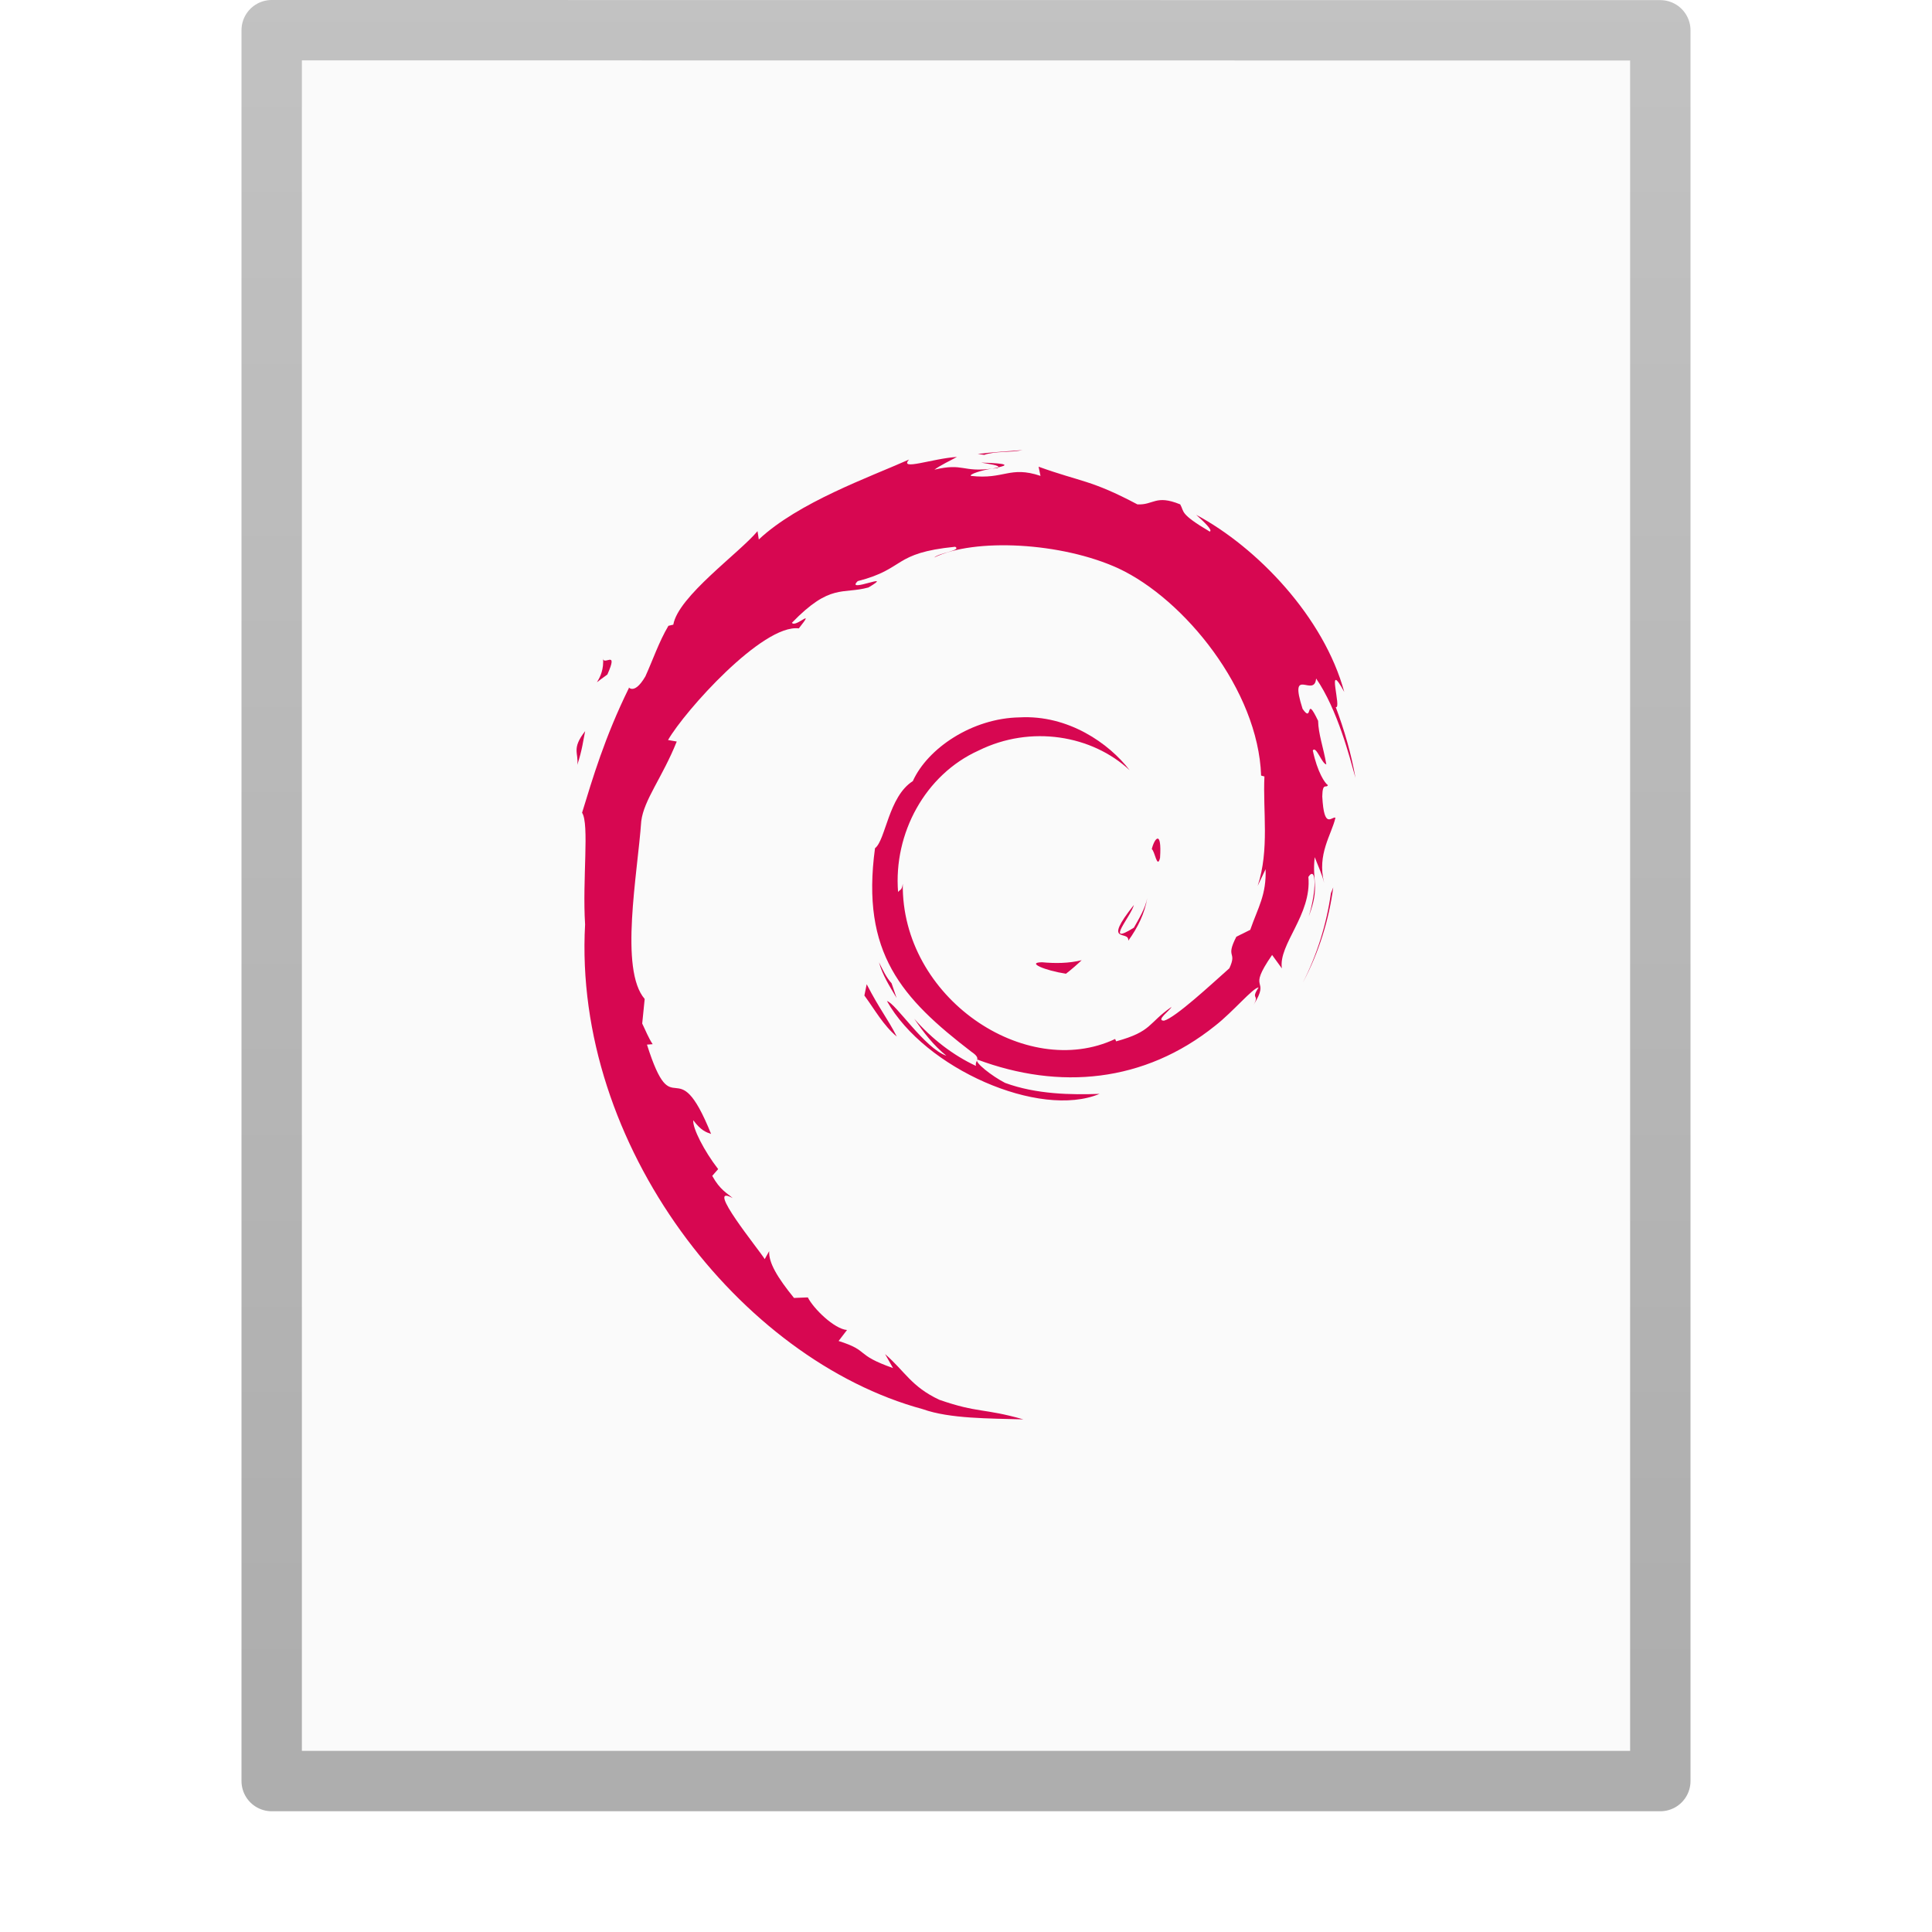
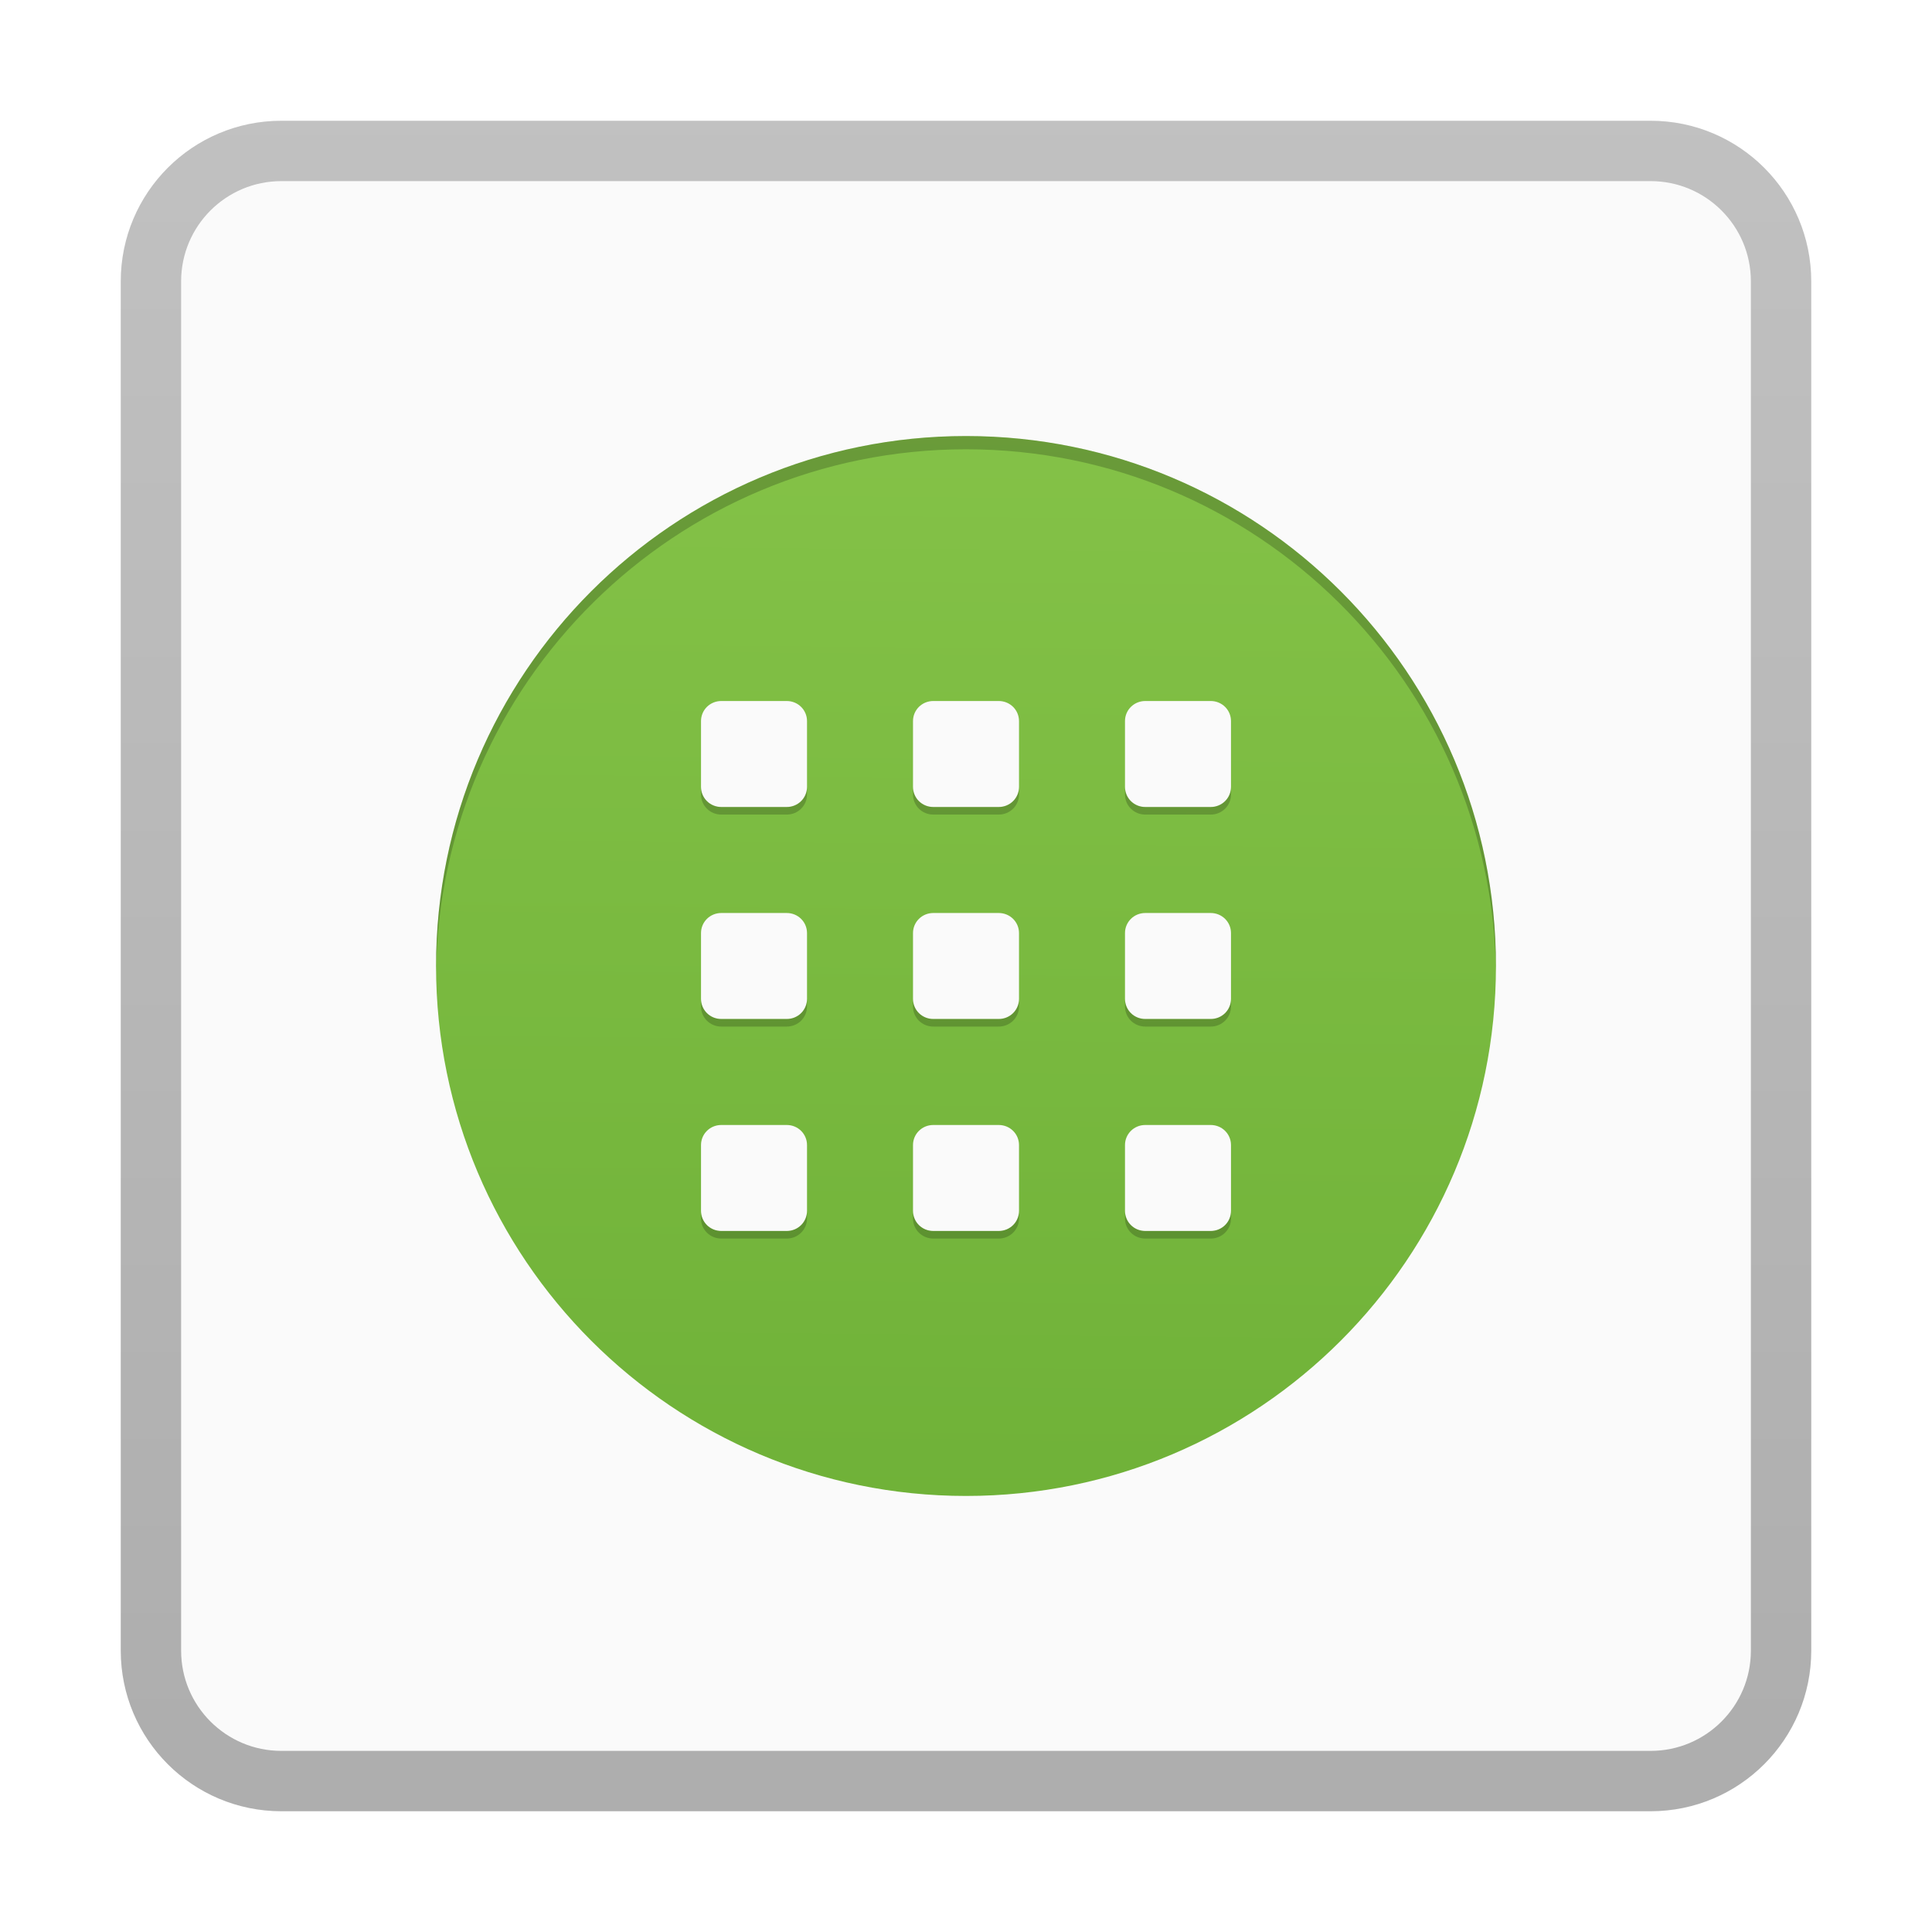
- <svg xmlns="http://www.w3.org/2000/svg" xmlns:xlink="http://www.w3.org/1999/xlink" id="svg3182" height="32" width="32" version="1.1">
-   <defs id="defs3184">
-     <linearGradient id="linearGradient3104-6">
-       <stop id="stop3106-3" style="stop-color:#000000;stop-opacity:0.318" offset="0" />
-       <stop id="stop3108-9" style="stop-color:#000000;stop-opacity:0.24" offset="1" />
+ <svg xmlns="http://www.w3.org/2000/svg" xmlns:xlink="http://www.w3.org/1999/xlink" version="1.1" width="32" height="32" id="svg4588">
+   <defs id="defs4590">
+     <linearGradient id="linearGradient4146">
+       <stop style="stop-color:#000000;stop-opacity:0.318" offset="0" id="stop4148" />
+       <stop style="stop-color:#000000;stop-opacity:0.239" offset="1" id="stop4150" />
    </linearGradient>
-     <linearGradient y2="2.906" x2="-51.786" y1="50.786" x1="-51.786" gradientTransform="matrix(0.5306414,0,0,0.5897005,39.26961,-1.791918)" gradientUnits="userSpaceOnUse" id="linearGradient3148" xlink:href="#linearGradient3104-6" />
+     <linearGradient id="linearGradient4687">
+       <stop id="stop4689" style="stop-color:#000000;stop-opacity:1" offset="0" />
+       <stop id="stop4691" style="stop-color:#000000;stop-opacity:0" offset="1" />
+     </linearGradient>
+     <linearGradient gradientTransform="matrix(0.7473457,0,0,-0.7482173,-1.935797,34.71217)" gradientUnits="userSpaceOnUse" xlink:href="#linearGradient4687" id="linearGradient3143" y2="25.361" x2="30.213" y1="21.417" x1="30.213" />
+     <linearGradient xlink:href="#linearGradient4146" id="linearGradient4152" x1="12" y1="29" x2="12" y2="0" gradientUnits="userSpaceOnUse" />
+     <linearGradient xlink:href="#linearGradient4238" id="linearGradient3170" gradientUnits="userSpaceOnUse" gradientTransform="matrix(0.886056,0,0,0.915012,-190.0939,-217.9103)" x1="277.475" y1="44.794" x2="275.5" y2="271.425" />
+     <linearGradient id="linearGradient4238">
+       <stop style="stop-color:#89c64b;stop-opacity:1" offset="0" id="stop4240" />
+       <stop style="stop-color:#6bae35;stop-opacity:1" offset="1" id="stop4242" />
+     </linearGradient>
  </defs>
-   <path style="fill:#fafafa;fill-opacity:1;stroke:none;display:inline" id="path4160-3" d="m 5,1 c 5.041,0 22,0.002 22,0.002 L 27,29 C 27,29 12.333,29 5,29 5,19.667 5,10.333 5,1 z" />
-   <path d="m 4.5,0.5 c 5.27,0 23,0.002 23,0.002 l 2.4e-5,28.998 c 0,0 -15.333,0 -23,0 0,-9.667 0,-19.333 0,-29 z" id="path4160-6-1" style="fill:none;stroke:url(#linearGradient3148);stroke-width:1;stroke-linecap:butt;stroke-linejoin:round;stroke-miterlimit:4;stroke-opacity:1;stroke-dasharray:none;stroke-dashoffset:0;display:inline" />
-   <path d="m 17.259,15.938 c -0.266,0.004 0.05,0.137 0.397,0.19 0.096,-0.075 0.183,-0.151 0.26,-0.224 -0.216,0.053 -0.436,0.054 -0.658,0.034" id="path3022" style="fill:#d70751" />
-   <path d="m 18.687,15.582 c 0.159,-0.219 0.274,-0.458 0.315,-0.706 -0.036,0.176 -0.131,0.329 -0.221,0.489 -0.497,0.313 -0.047,-0.186 -3.57e-4,-0.376 -0.535,0.674 -0.074,0.404 -0.093,0.592" id="path3024" style="fill:#d70751" />
-   <path d="m 19.214,14.21 c 0.032,-0.479 -0.094,-0.327 -0.137,-0.145 0.05,0.026 0.089,0.338 0.137,0.145" id="path3026" style="fill:#d70751" />
-   <path d="m 16.25,7.662 c 0.142,0.025 0.307,0.045 0.283,0.079 0.156,-0.034 0.191,-0.065 -0.283,-0.079" id="path3028" style="fill:#d70751" />
-   <path d="m 16.534,7.741 -0.1,0.021 0.093,-0.009 0.007,-0.012" id="path3030" style="fill:#d70751" />
-   <path d="m 20.962,14.392 c 0.016,0.43 -0.126,0.639 -0.254,1.009 l -0.23,0.114 c -0.188,0.366 0.019,0.232 -0.116,0.523 -0.294,0.261 -0.891,0.817 -1.083,0.868 -0.14,-0.003 0.095,-0.165 0.125,-0.228 -0.393,0.27 -0.316,0.405 -0.917,0.57 l -0.017,-0.039 c -1.483,0.698 -3.544,-0.685 -3.517,-2.572 -0.016,0.12 -0.045,0.09 -0.078,0.138 -0.077,-0.971 0.448,-1.945 1.334,-2.344 0.866,-0.428 1.881,-0.253 2.501,0.326 -0.34,-0.446 -1.019,-0.919 -1.822,-0.875 -0.787,0.013 -1.524,0.513 -1.769,1.056 -0.403,0.254 -0.45,0.979 -0.626,1.111 -0.237,1.738 0.445,2.488 1.597,3.372 0.181,0.122 0.051,0.141 0.075,0.234 -0.383,-0.179 -0.733,-0.45 -1.022,-0.781 0.153,0.224 0.318,0.441 0.532,0.612 -0.361,-0.122 -0.844,-0.875 -0.984,-0.905 0.622,1.114 2.524,1.954 3.521,1.537 -0.461,0.017 -1.047,0.009 -1.565,-0.182 -0.218,-0.112 -0.514,-0.344 -0.461,-0.387 1.36,0.508 2.764,0.384 3.94,-0.559 0.299,-0.233 0.626,-0.63 0.721,-0.635 -0.142,0.214 0.024,0.103 -0.085,0.292 0.298,-0.481 -0.13,-0.196 0.308,-0.83 l 0.162,0.223 c -0.061,-0.4 0.496,-0.884 0.439,-1.516 0.128,-0.193 0.142,0.208 0.007,0.652 0.188,-0.493 0.05,-0.572 0.098,-0.979 0.052,0.137 0.121,0.282 0.156,0.426 -0.122,-0.476 0.125,-0.802 0.187,-1.079 -0.061,-0.027 -0.189,0.21 -0.218,-0.352 0.004,-0.244 0.068,-0.128 0.093,-0.188 -0.048,-0.028 -0.174,-0.215 -0.25,-0.574 0.055,-0.085 0.148,0.219 0.224,0.231 -0.049,-0.285 -0.132,-0.503 -0.136,-0.722 -0.221,-0.461 -0.078,0.062 -0.257,-0.198 -0.235,-0.733 0.195,-0.17 0.224,-0.503 0.356,0.515 0.559,1.315 0.652,1.646 -0.071,-0.404 -0.186,-0.795 -0.327,-1.173 0.108,0.046 -0.174,-0.83 0.141,-0.25 -0.336,-1.237 -1.438,-2.392 -2.452,-2.934 0.124,0.113 0.28,0.256 0.224,0.278 C 19.532,8.505 19.62,8.481 19.548,8.354 19.138,8.187 19.11,8.368 18.839,8.354 18.064,7.944 17.915,7.987 17.202,7.73 l 0.032,0.152 c -0.513,-0.171 -0.598,0.064 -1.152,3.563e-4 -0.034,-0.026 0.178,-0.095 0.352,-0.121 -0.496,0.066 -0.473,-0.098 -0.958,0.018 0.119,-0.084 0.246,-0.14 0.374,-0.211 -0.404,0.025 -0.966,0.235 -0.793,0.043 -0.66,0.294 -1.831,0.708 -2.489,1.324 l -0.021,-0.138 c -0.301,0.362 -1.314,1.08 -1.395,1.549 l -0.081,0.019 c -0.157,0.265 -0.258,0.566 -0.382,0.839 -0.205,0.35 -0.301,0.135 -0.271,0.189 -0.403,0.818 -0.604,1.505 -0.777,2.068 0.123,0.184 0.003,1.11 0.05,1.85 -0.202,3.658 2.567,7.209 5.594,8.029 0.444,0.159 1.103,0.153 1.665,0.169 -0.662,-0.189 -0.747,-0.1 -1.393,-0.325 -0.465,-0.219 -0.567,-0.47 -0.897,-0.756 l 0.131,0.231 C 14.145,22.432 14.416,22.377 13.89,22.211 l 0.139,-0.182 c -0.21,-0.016 -0.555,-0.353 -0.649,-0.54 l -0.229,0.009 c -0.275,-0.339 -0.422,-0.585 -0.411,-0.775 l -0.074,0.132 c -0.084,-0.144 -1.013,-1.274 -0.531,-1.011 -0.09,-0.082 -0.209,-0.133 -0.338,-0.368 l 0.098,-0.112 c -0.232,-0.299 -0.427,-0.681 -0.412,-0.809 0.124,0.167 0.21,0.198 0.295,0.227 -0.586,-1.454 -0.619,-0.08 -1.062,-1.48 l 0.094,-0.007 c -0.072,-0.109 -0.116,-0.226 -0.173,-0.342 l 0.041,-0.407 c -0.422,-0.487 -0.118,-2.073 -0.057,-2.943 0.042,-0.354 0.352,-0.73 0.588,-1.321 l -0.144,-0.025 c 0.275,-0.479 1.567,-1.923 2.166,-1.849 0.29,-0.364 -0.058,-0.002 -0.114,-0.093 0.637,-0.659 0.838,-0.466 1.268,-0.585 0.463,-0.275 -0.398,0.108 -0.178,-0.105 0.802,-0.205 0.568,-0.465 1.614,-0.569 0.11,0.063 -0.256,0.097 -0.348,0.178 0.668,-0.327 2.113,-0.252 3.053,0.181 1.089,0.509 2.314,2.014 2.362,3.431 l 0.055,0.015 c -0.028,0.563 0.086,1.214 -0.112,1.812 l 0.134,-0.283" id="path3032" style="fill:#d70751" />
-   <path d="m 14.355,16.303 -0.038,0.186 c 0.175,0.238 0.314,0.495 0.537,0.68 -0.161,-0.313 -0.28,-0.443 -0.499,-0.867" id="path3034" style="fill:#d70751" />
-   <path d="m 14.768,16.287 c -0.093,-0.103 -0.147,-0.226 -0.209,-0.348 0.059,0.216 0.179,0.401 0.291,0.59 l -0.082,-0.241" id="path3036" style="fill:#d70751" />
-   <path d="m 22.083,14.697 -0.039,0.098 c -0.072,0.509 -0.227,1.012 -0.464,1.479 0.262,-0.493 0.431,-1.032 0.503,-1.578" id="path3038" style="fill:#d70751" />
-   <path d="m 16.303,7.534 c 0.18,-0.066 0.442,-0.036 0.633,-0.079 -0.249,0.021 -0.497,0.033 -0.741,0.064 l 0.108,0.015" id="path3040" style="fill:#d70751" />
-   <path d="m 9.987,10.893 c 0.041,0.384 -0.288,0.533 0.073,0.279 0.194,-0.437 -0.075,-0.121 -0.073,-0.279" id="path3042" style="fill:#d70751" />
-   <path d="m 9.562,12.668 c 0.084,-0.256 0.098,-0.409 0.13,-0.558 -0.23,0.294 -0.106,0.357 -0.13,0.558" id="path3044" style="fill:#d70751" />
+   <rect style="opacity:1;fill:#fafafa;fill-opacity:1;fill-rule:nonzero;stroke:none;stroke-width:0.25;stroke-linecap:butt;stroke-linejoin:miter;stroke-miterlimit:4;stroke-dasharray:none;stroke-opacity:1" id="rect4144" width="26" height="26" x="3" y="3" rx="1.655" ry="1.655" />
+   <rect style="color:#000000;display:inline;overflow:visible;visibility:visible;opacity:1;fill:none;stroke:url(#linearGradient4152);stroke-width:1;stroke-linecap:round;stroke-linejoin:round;stroke-miterlimit:4;stroke-dasharray:none;stroke-dashoffset:0;stroke-opacity:1;marker:none;enable-background:accumulate" id="rect5505-6" y="2.5" x="2.5" ry="2.16" rx="2.16" height="27" width="27" />
+   <g id="g852" transform="matrix(0.1253994,0,0,0.1253994,22.39325,24.90973)">
+     <path id="path4138" d="m -50.983,-141.049 c -38.659,0 -69.998,31.339 -69.998,69.998 0,38.659 31.339,69.998 69.998,69.998 38.659,0 69.998,-31.339 69.998,-69.998 0,-38.659 -31.339,-69.998 -69.998,-69.998 z m -32.32,34.998 h 8.641 c 1.492,0 2.68,1.183 2.68,2.652 v 8.695 c 0,1.469 -1.188,2.652 -2.68,2.652 h -8.641 c -1.492,0 -2.68,-1.183 -2.68,-2.652 v -8.695 c 0,-1.469 1.188,-2.652 2.68,-2.652 z m 28,0 h 8.641 c 1.492,0 2.68,1.183 2.68,2.652 v 8.695 c 0,1.469 -1.188,2.652 -2.68,2.652 h -8.641 c -1.492,0 -2.68,-1.183 -2.68,-2.652 v -8.695 c 0,-1.469 1.188,-2.652 2.68,-2.652 z m 28,0 h 8.641 c 1.492,0 2.68,1.183 2.68,2.652 v 8.695 c 0,1.469 -1.188,2.652 -2.68,2.652 h -8.641 c -1.492,0 -2.68,-1.183 -2.68,-2.652 v -8.695 c 0,-1.469 1.188,-2.652 2.68,-2.652 z m -56,28 h 8.641 c 1.492,0 2.68,1.183 2.68,2.652 v 8.695 c 0,1.469 -1.188,2.652 -2.68,2.652 h -8.641 c -1.492,0 -2.68,-1.183 -2.68,-2.652 v -8.695 c 0,-1.469 1.188,-2.652 2.68,-2.652 z m 28,0 h 8.641 c 1.492,0 2.68,1.183 2.68,2.652 v 8.695 c 0,1.469 -1.188,2.652 -2.68,2.652 h -8.641 c -1.492,0 -2.68,-1.183 -2.68,-2.652 v -8.695 c 0,-1.469 1.188,-2.652 2.68,-2.652 z m 28,0 h 8.641 c 1.492,0 2.68,1.183 2.68,2.652 v 8.695 c 0,1.469 -1.188,2.652 -2.68,2.652 h -8.641 c -1.492,0 -2.68,-1.183 -2.68,-2.652 v -8.695 c 0,-1.469 1.188,-2.652 2.68,-2.652 z m -56,28 h 8.641 c 1.492,0 2.68,1.183 2.68,2.652 v 8.695 c 0,1.469 -1.188,2.652 -2.68,2.652 h -8.641 c -1.492,0 -2.68,-1.183 -2.68,-2.652 v -8.695 c 0,-1.469 1.188,-2.652 2.68,-2.652 z m 28,0 h 8.641 c 1.492,0 2.68,1.183 2.68,2.652 v 8.695 c 0,1.469 -1.188,2.652 -2.68,2.652 h -8.641 c -1.492,0 -2.68,-1.183 -2.68,-2.652 v -8.695 c 0,-1.469 1.188,-2.652 2.68,-2.652 z m 28,0 h 8.641 c 1.492,0 2.68,1.183 2.68,2.652 v 8.695 c 0,1.469 -1.188,2.652 -2.68,2.652 h -8.641 c -1.492,0 -2.68,-1.183 -2.68,-2.652 v -8.695 c 0,-1.469 1.188,-2.652 2.68,-2.652 z" style="color:#000000;display:inline;overflow:visible;visibility:visible;fill:url(#linearGradient3170);fill-opacity:1;fill-rule:nonzero;stroke:none;stroke-width:4;marker:none;enable-background:accumulate" />
+     <path id="path4138-1-9-4" d="m -50.983,-141.049 c -38.659,0 -69.998,31.339 -69.998,69.998 0,0.293 -0.004,0.583 0,0.875 0.47,-38.255 31.632,-69.123 69.998,-69.123 38.366,0 69.528,30.868 69.998,69.123 0.004,-0.292 0,-0.582 0,-0.875 0,-38.659 -31.339,-69.998 -69.998,-69.998 z m -35,46.346 v 1 c 0,1.469 1.188,2.652 2.68,2.652 h 8.641 c 1.492,0 2.68,-1.183 2.68,-2.652 v -1 c 0,1.469 -1.188,2.652 -2.68,2.652 h -8.641 c -1.492,0 -2.68,-1.183 -2.68,-2.652 z m 28,0 v 1 c 0,1.469 1.188,2.652 2.68,2.652 h 8.641 c 1.492,0 2.68,-1.183 2.68,-2.652 v -1 c 0,1.469 -1.188,2.652 -2.68,2.652 h -8.641 c -1.492,0 -2.68,-1.183 -2.68,-2.652 z m 28,0 v 1 c 0,1.469 1.188,2.652 2.68,2.652 h 8.641 c 1.492,0 2.68,-1.183 2.68,-2.652 v -1 c 0,1.469 -1.188,2.652 -2.68,2.652 h -8.641 c -1.492,0 -2.68,-1.183 -2.68,-2.652 z m -56,28 v 1 c 0,1.469 1.188,2.652 2.68,2.652 h 8.641 c 1.492,0 2.68,-1.183 2.68,-2.652 v -1 c 0,1.469 -1.188,2.652 -2.68,2.652 h -8.641 c -1.492,0 -2.68,-1.183 -2.68,-2.652 z m 28,0 v 1 c 0,1.469 1.188,2.652 2.68,2.652 h 8.641 c 1.492,0 2.68,-1.183 2.68,-2.652 v -1 c 0,1.469 -1.188,2.652 -2.68,2.652 h -8.641 c -1.492,0 -2.68,-1.183 -2.68,-2.652 z m 28,0 v 1 c 0,1.469 1.188,2.652 2.68,2.652 h 8.641 c 1.492,0 2.68,-1.183 2.68,-2.652 v -1 c 0,1.469 -1.188,2.652 -2.68,2.652 h -8.641 c -1.492,0 -2.68,-1.183 -2.68,-2.652 z m -56,28 v 1 c 0,1.469 1.188,2.652 2.68,2.652 h 8.641 c 1.492,0 2.68,-1.183 2.68,-2.652 v -1 c 0,1.469 -1.188,2.652 -2.68,2.652 h -8.641 c -1.492,0 -2.68,-1.183 -2.68,-2.652 z m 28,0 v 1 c 0,1.469 1.188,2.652 2.68,2.652 h 8.641 c 1.492,0 2.68,-1.183 2.68,-2.652 v -1 c 0,1.469 -1.188,2.652 -2.68,2.652 h -8.641 c -1.492,0 -2.68,-1.183 -2.68,-2.652 z m 28,0 v 1 c 0,1.469 1.188,2.652 2.68,2.652 h 8.641 c 1.492,0 2.68,-1.183 2.68,-2.652 v -1 c 0,1.469 -1.188,2.652 -2.68,2.652 h -8.641 c -1.492,0 -2.68,-1.183 -2.68,-2.652 z" style="color:#000000;display:inline;overflow:visible;visibility:visible;opacity:0.2;fill:#000000;fill-opacity:1;fill-rule:nonzero;stroke:none;stroke-width:4;marker:none;enable-background:accumulate" />
+   </g>
</svg>
